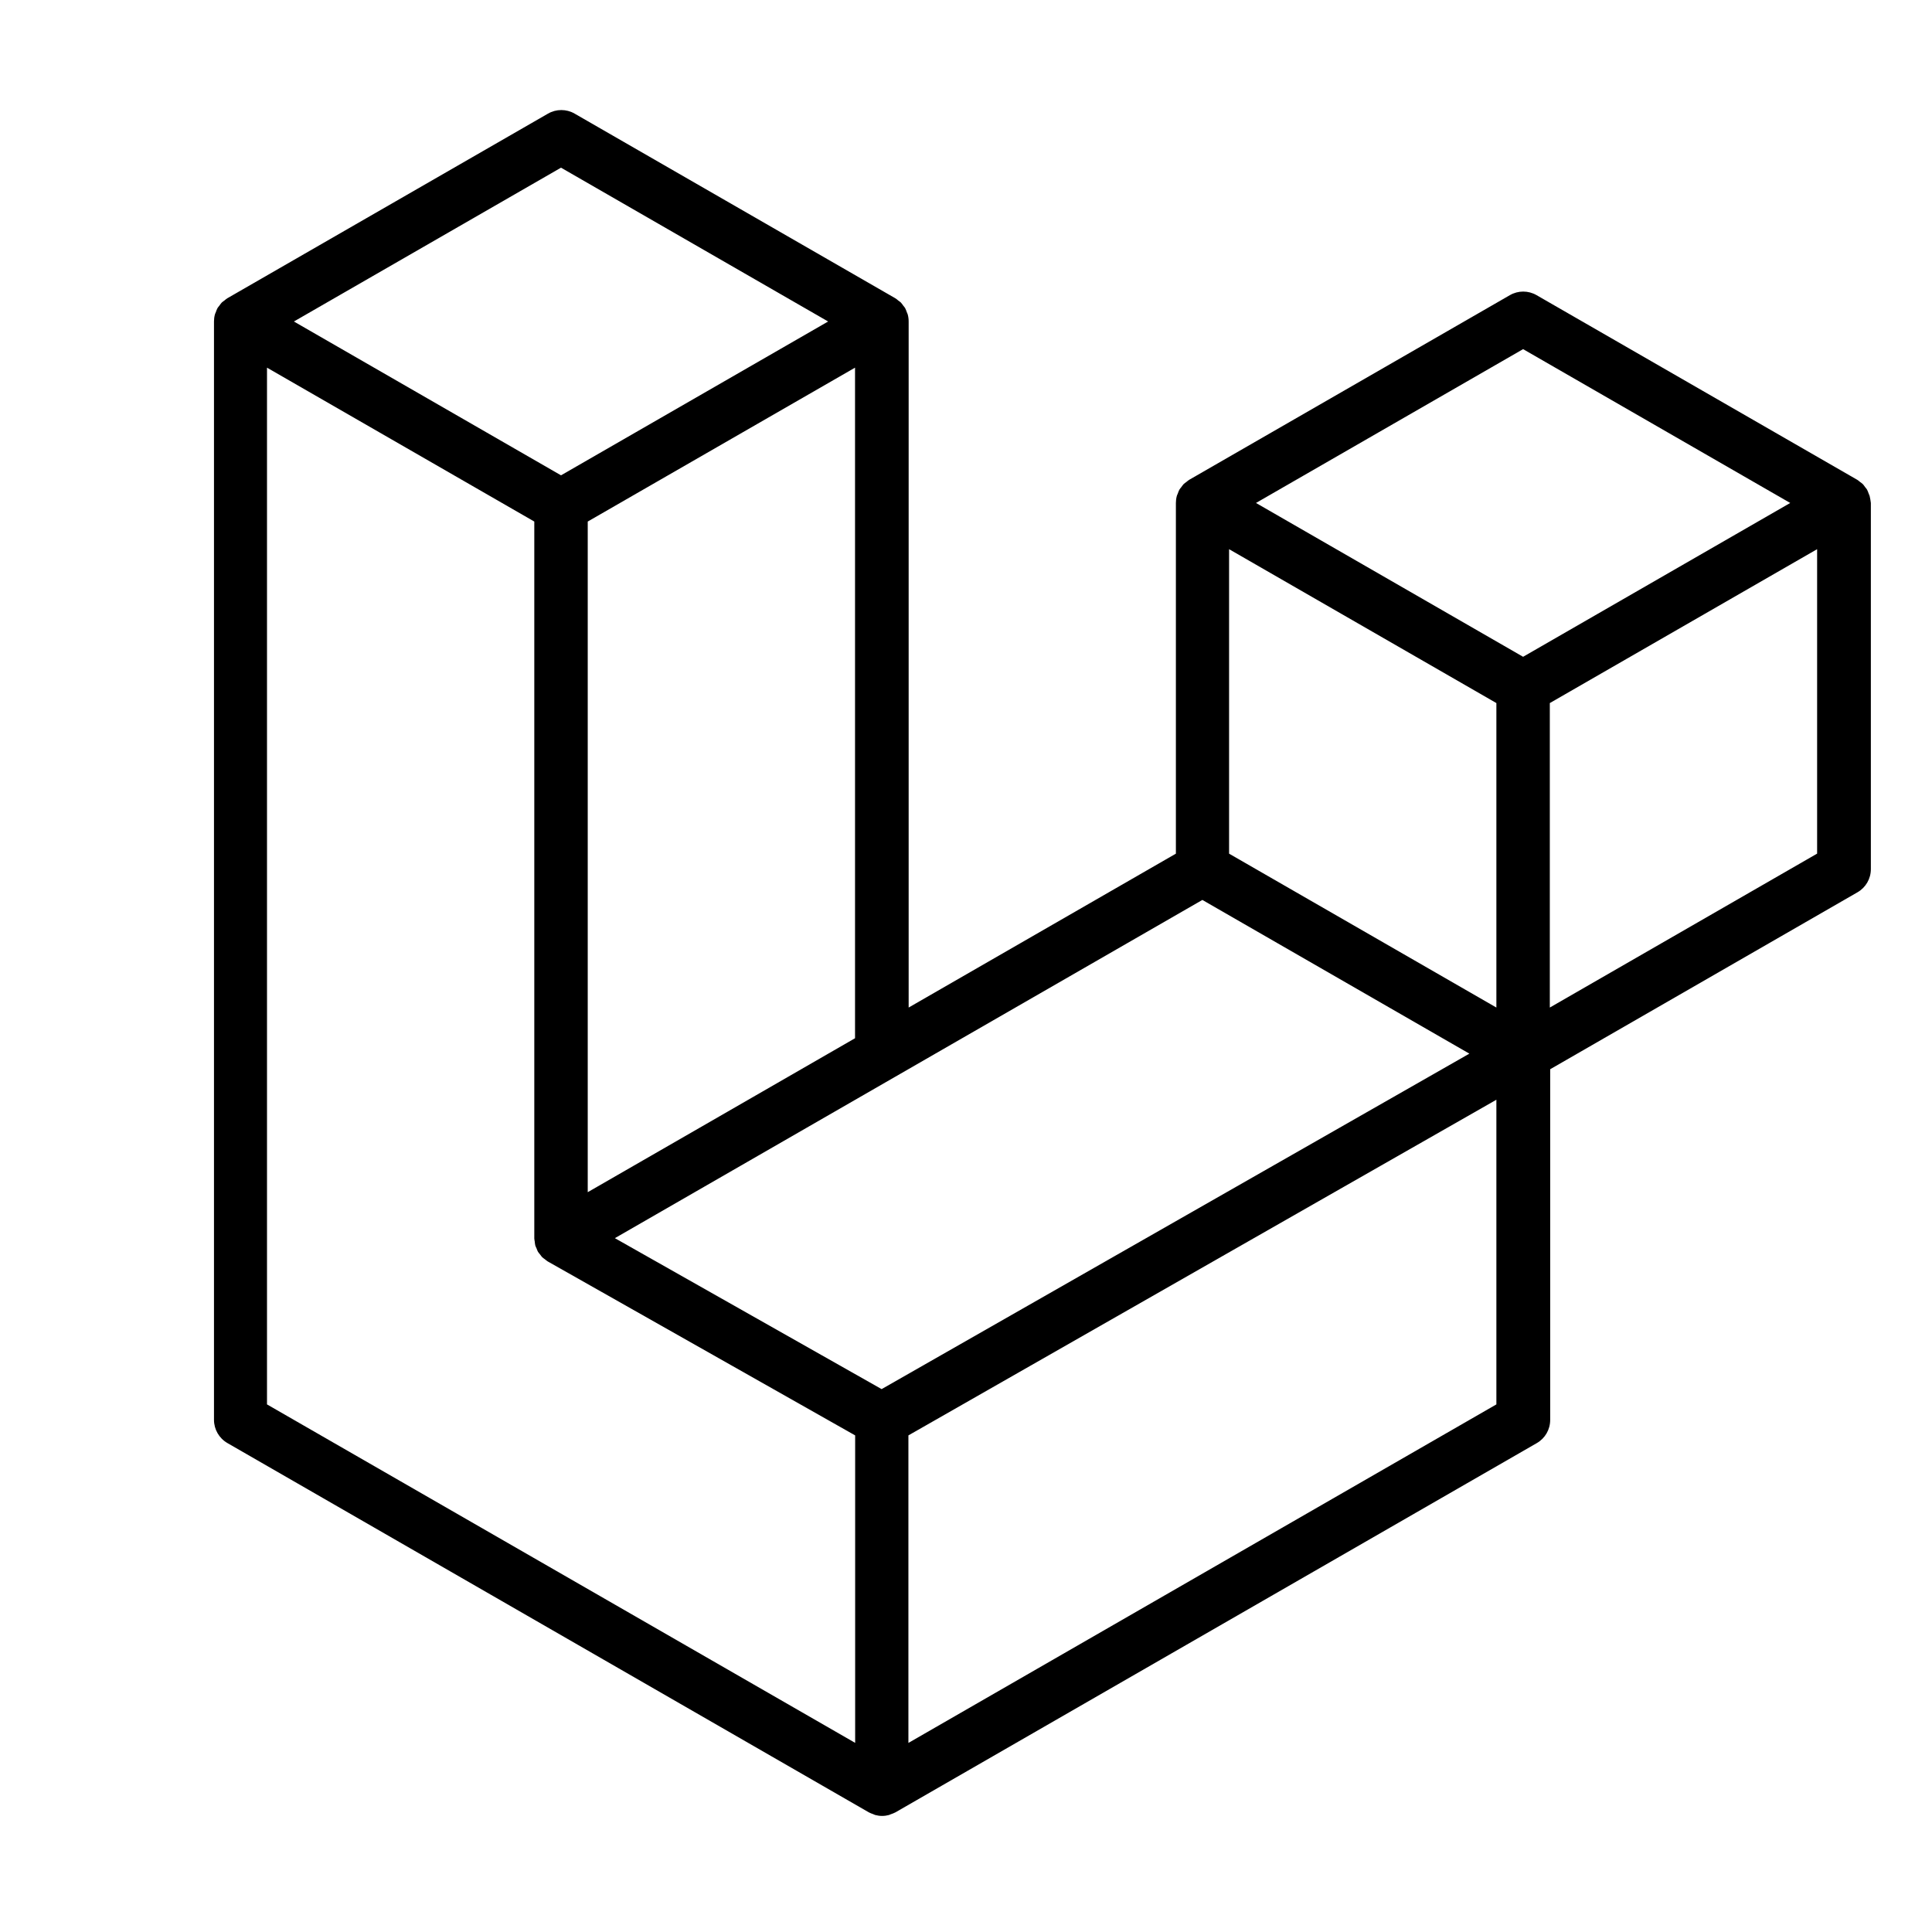
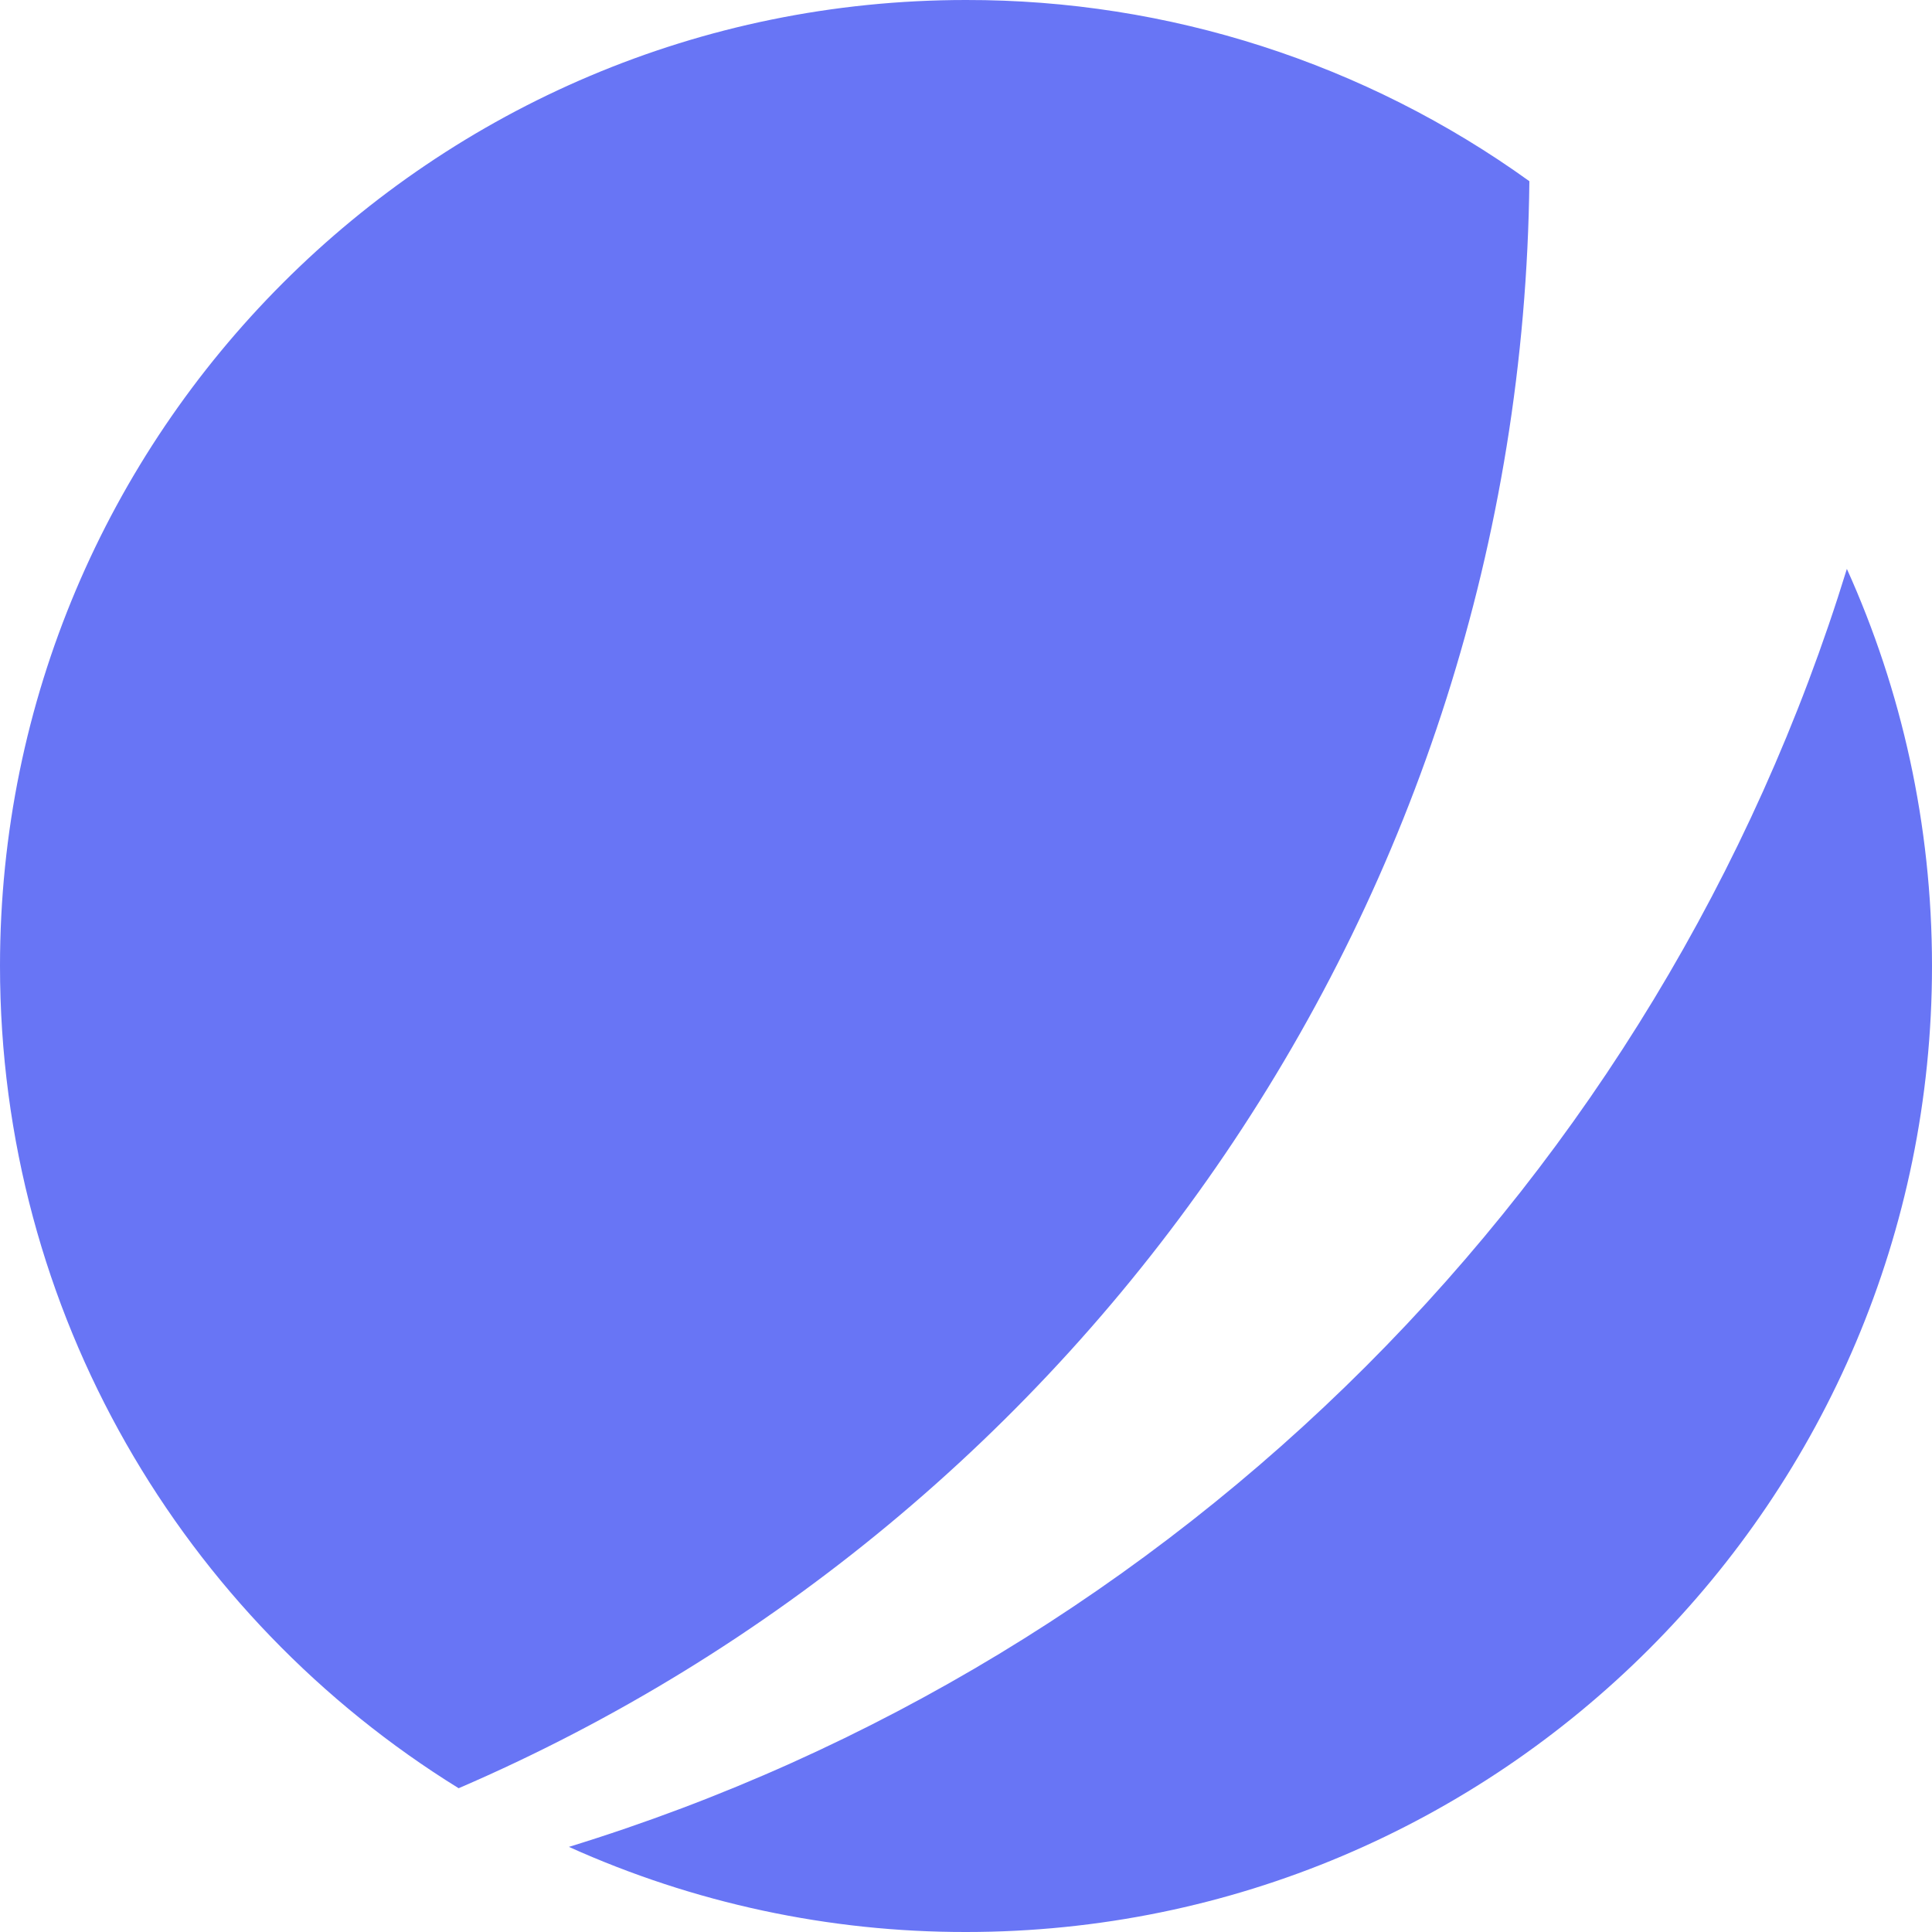
- <svg xmlns="http://www.w3.org/2000/svg" viewBox="0 0 316 316">
-   <path d="M305.8 81.125C305.77 80.995 305.69 80.885 305.65 80.755C305.56 80.525 305.49 80.285 305.37 80.075C305.29 79.935 305.17 79.815 305.07 79.685C304.94 79.515 304.83 79.325 304.68 79.175C304.55 79.045 304.39 78.955 304.25 78.845C304.09 78.715 303.95 78.575 303.77 78.475L251.32 48.275C249.97 47.495 248.31 47.495 246.96 48.275L194.51 78.475C194.33 78.575 194.19 78.725 194.03 78.845C193.89 78.955 193.73 79.045 193.6 79.175C193.45 79.325 193.34 79.515 193.21 79.685C193.11 79.815 192.99 79.935 192.91 80.075C192.79 80.285 192.71 80.525 192.63 80.755C192.58 80.875 192.51 80.995 192.48 81.125C192.38 81.495 192.33 81.875 192.33 82.265V139.625L148.62 164.795V52.575C148.62 52.185 148.57 51.805 148.47 51.435C148.44 51.305 148.36 51.195 148.32 51.065C148.23 50.835 148.16 50.595 148.04 50.385C147.96 50.245 147.84 50.125 147.74 49.995C147.61 49.825 147.5 49.635 147.35 49.485C147.22 49.355 147.06 49.265 146.92 49.155C146.76 49.025 146.62 48.885 146.44 48.785L93.99 18.585C92.64 17.805 90.98 17.805 89.63 18.585L37.18 48.785C37 48.885 36.86 49.035 36.7 49.155C36.56 49.265 36.4 49.355 36.27 49.485C36.12 49.635 36.01 49.825 35.88 49.995C35.78 50.125 35.66 50.245 35.58 50.385C35.46 50.595 35.38 50.835 35.3 51.065C35.25 51.185 35.18 51.305 35.15 51.435C35.05 51.805 35 52.185 35 52.575V232.235C35 233.795 35.84 235.245 37.19 236.025L142.1 296.425C142.33 296.555 142.58 296.635 142.82 296.725C142.93 296.765 143.04 296.835 143.16 296.865C143.53 296.965 143.9 297.015 144.28 297.015C144.66 297.015 145.03 296.965 145.4 296.865C145.5 296.835 145.59 296.775 145.69 296.745C145.95 296.655 146.21 296.565 146.45 296.435L251.36 236.035C252.72 235.255 253.55 233.815 253.55 232.245V174.885L303.81 145.945C305.17 145.165 306 143.725 306 142.155V82.265C305.95 81.875 305.89 81.495 305.8 81.125ZM144.2 227.205L100.57 202.515L146.39 176.135L196.66 147.195L240.33 172.335L208.29 190.625L144.2 227.205ZM244.75 114.995V164.795L226.39 154.225L201.03 139.625V89.825L219.39 100.395L244.75 114.995ZM249.12 57.105L292.81 82.265L249.12 107.425L205.43 82.265L249.12 57.105ZM114.49 184.425L96.13 194.995V85.305L121.49 70.705L139.85 60.135V169.815L114.49 184.425ZM91.76 27.425L135.45 52.585L91.76 77.745L48.07 52.585L91.76 27.425ZM43.67 60.135L62.03 70.705L87.39 85.305V202.545V202.555V202.565C87.39 202.735 87.44 202.895 87.46 203.055C87.49 203.265 87.49 203.485 87.55 203.695V203.705C87.6 203.875 87.69 204.035 87.76 204.195C87.84 204.375 87.89 204.575 87.99 204.745C87.99 204.745 87.99 204.755 88 204.755C88.09 204.905 88.22 205.035 88.33 205.175C88.45 205.335 88.55 205.495 88.69 205.635L88.7 205.645C88.82 205.765 88.98 205.855 89.12 205.965C89.28 206.085 89.42 206.225 89.59 206.325C89.6 206.325 89.6 206.325 89.61 206.335C89.62 206.335 89.62 206.345 89.63 206.345L139.87 234.775V285.065L43.67 229.705V60.135ZM244.75 229.705L148.58 285.075V234.775L219.8 194.115L244.75 179.875V229.705ZM297.2 139.625L253.49 164.795V114.995L278.85 100.395L297.21 89.825V139.625H297.2Z" />
+ <svg xmlns="http://www.w3.org/2000/svg" viewBox="0 0 48 48" fill="none">
+   <path d="M11.395 44.428C4.557 40.198 0 32.632 0 24 0 10.745 10.745 0 24 0a23.891 23.891 0 0113.997 4.502c-.2 17.907-11.097 33.245-26.602 39.926z" fill="#6875F5" />
+   <path d="M14.134 45.885A23.914 23.914 0 0024 48c13.255 0 24-10.745 24-24 0-3.516-.756-6.856-2.115-9.866-4.659 15.143-16.608 27.092-31.75 31.751z" fill="#6875F5" />
</svg>
